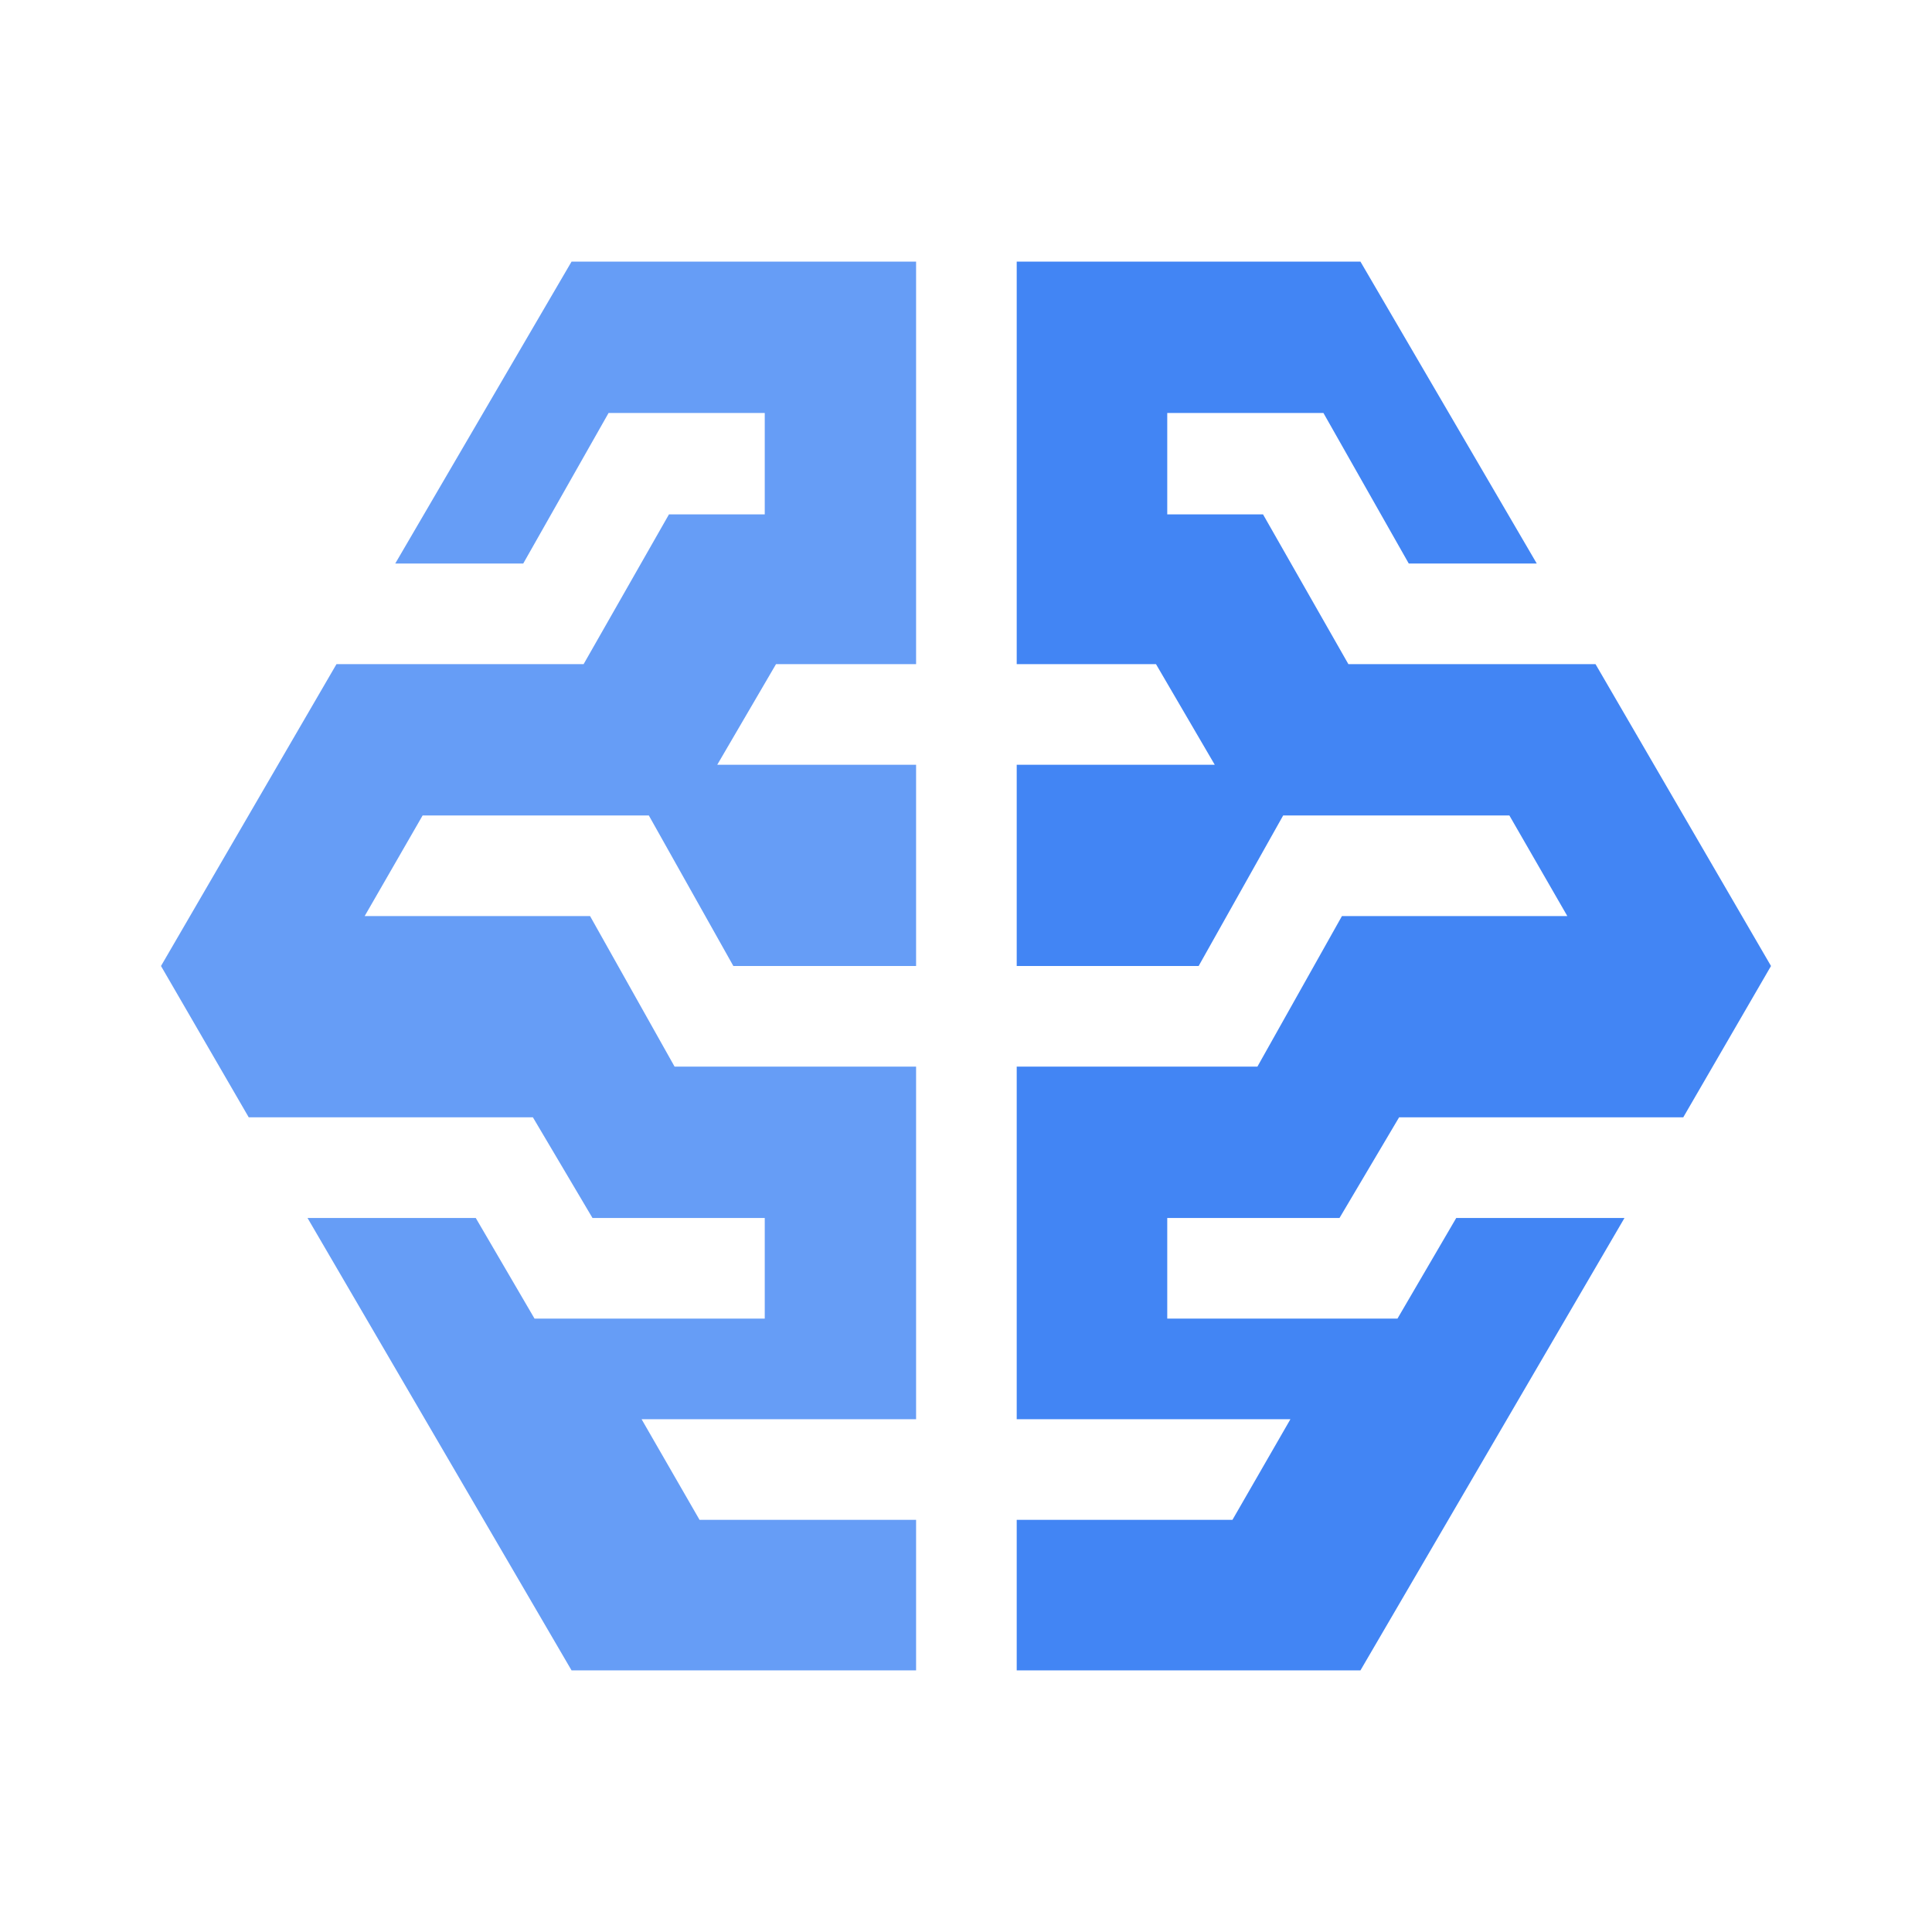
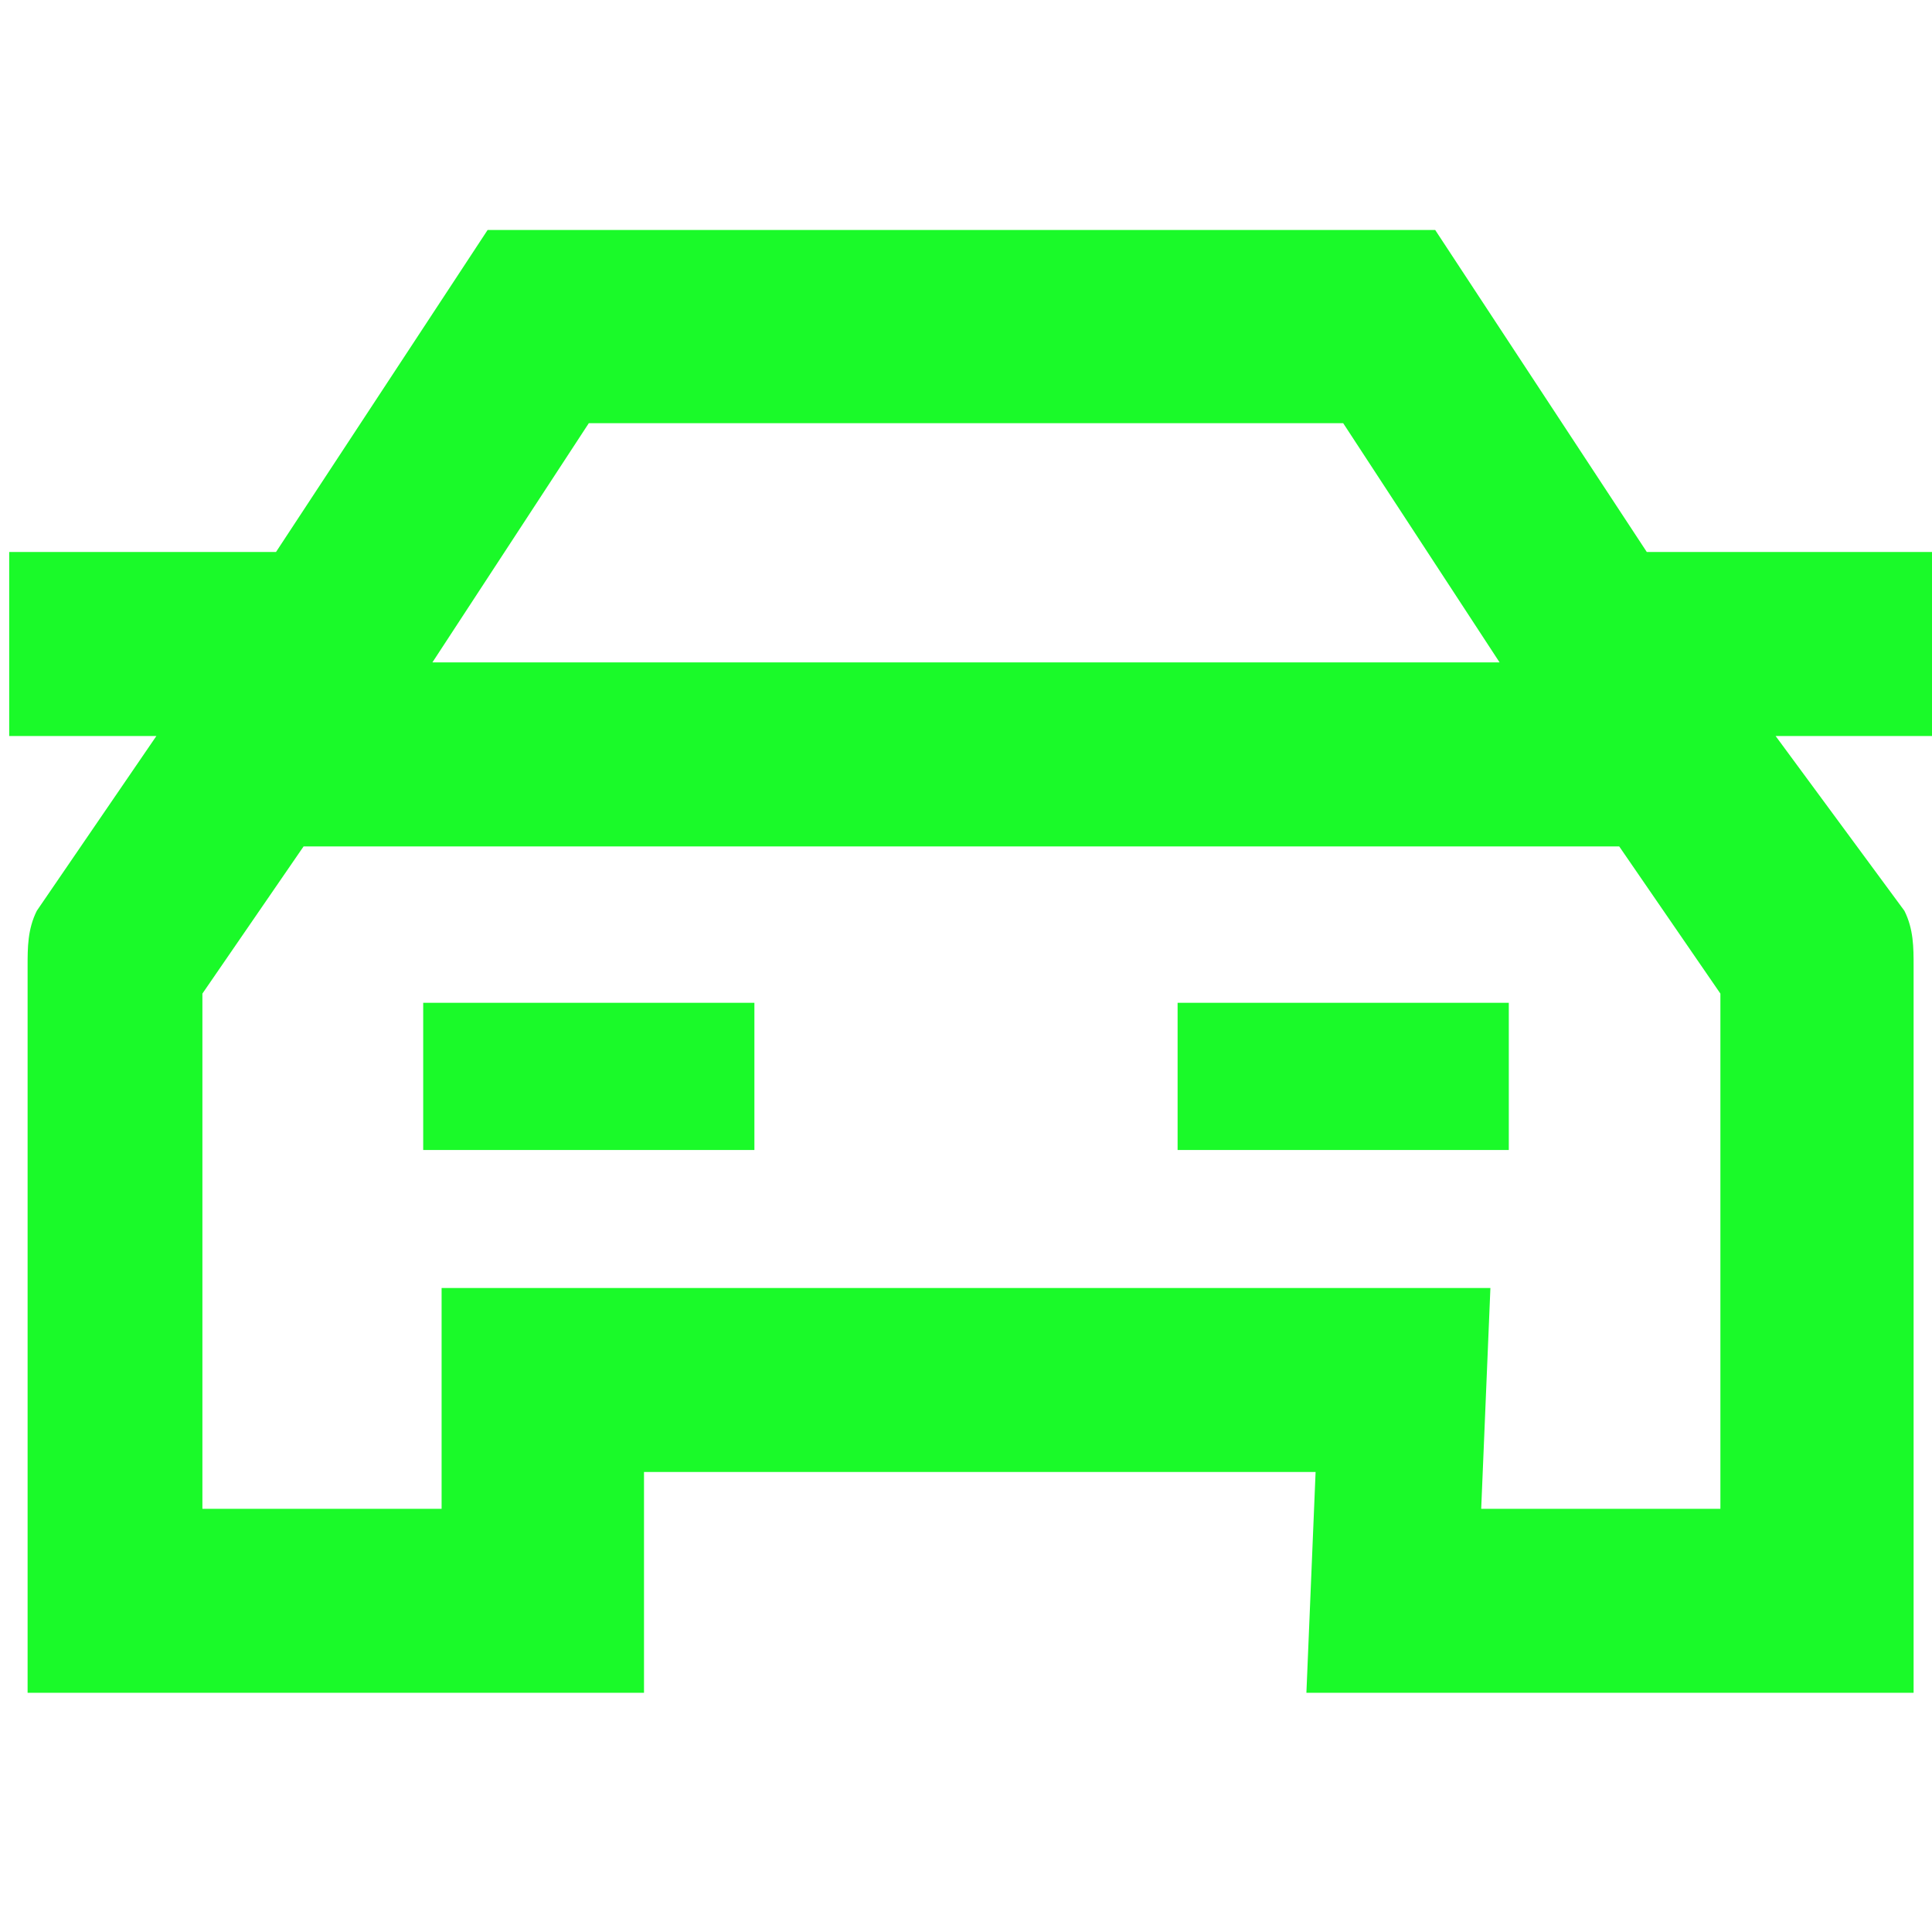
- <svg xmlns="http://www.w3.org/2000/svg" width="800px" height="800px" viewBox="0 0 24 24">
-   <defs>
-     <style>.cls-1{fill:#4285f4;}.cls-1,.cls-2{fill-rule:evenodd;}.cls-2{fill:#669df6;}</style>
-   </defs>
-   <g data-name="Product Icons">
-     <g>
-       <polygon class="cls-1" points="16.64 15.13 17.38 13.88 20.91 13.88 22 12 19.82 8.25 16.75 8.25 15.69 6.39 14.5 6.39 14.5 5.13 16.44 5.13 17.5 7 19.09 7 16.9 3.25 12.63 3.25 12.63 8.25 14.36 8.25 15.09 9.5 12.63 9.5 12.63 12 14.89 12 15.94 10.13 18.75 10.13 19.47 11.38 16.67 11.38 15.62 13.25 12.63 13.25 12.63 17.63 16.03 17.63 15.31 18.88 12.63 18.88 12.63 20.75 16.9 20.75 20.18 15.13 18.09 15.13 17.36 16.38 14.5 16.38 14.5 15.13 16.64 15.13" />
-       <polygon class="cls-2" points="7.36 15.13 6.62 13.88 3.09 13.88 2 12 4.18 8.25 7.25 8.25 8.31 6.39 9.5 6.39 9.5 5.13 7.56 5.13 6.5 7 4.91 7 7.1 3.25 11.38 3.25 11.38 8.25 9.64 8.25 8.91 9.5 11.38 9.5 11.38 12 9.11 12 8.06 10.13 5.25 10.13 4.53 11.38 7.33 11.38 8.38 13.25 11.38 13.25 11.38 17.63 7.97 17.63 8.69 18.88 11.38 18.88 11.38 20.75 7.1 20.75 3.82 15.13 5.91 15.13 6.64 16.38 9.5 16.38 9.5 15.13 7.36 15.13" />
-     </g>
-   </g>
+ <svg xmlns="http://www.w3.org/2000/svg" t="1760437977094" class="icon" viewBox="0 0 1024 1024" version="1.1" p-id="1589" width="200" height="200">
+   <path d="M224.305 531.505h175.543v78.019H224.305zM624.152 531.505h175.543v78.019h-175.543z" p-id="1590" fill="#1afa29" />
+   <path d="M1019.124 292.571h-146.286l-112.152-170.667H258.438L146.286 292.571H4.876v97.524h78.019L19.505 482.743c-4.876 9.752-4.876 19.505-4.876 29.257v385.219H341.333V780.19h355.962l-4.876 117.029h321.829v-385.219c0-9.752 0-19.505-4.876-29.257L941.105 390.095H1024V292.571zM312.076 224.305h399.848l82.895 126.781H229.181l82.895-126.781z m472.99 575.39l4.876-117.029H234.057v117.029H107.276v-273.067l53.638-78.019h697.295l53.638 78.019v273.067h-126.781z" p-id="1591" fill="#1afa29" />
</svg>
